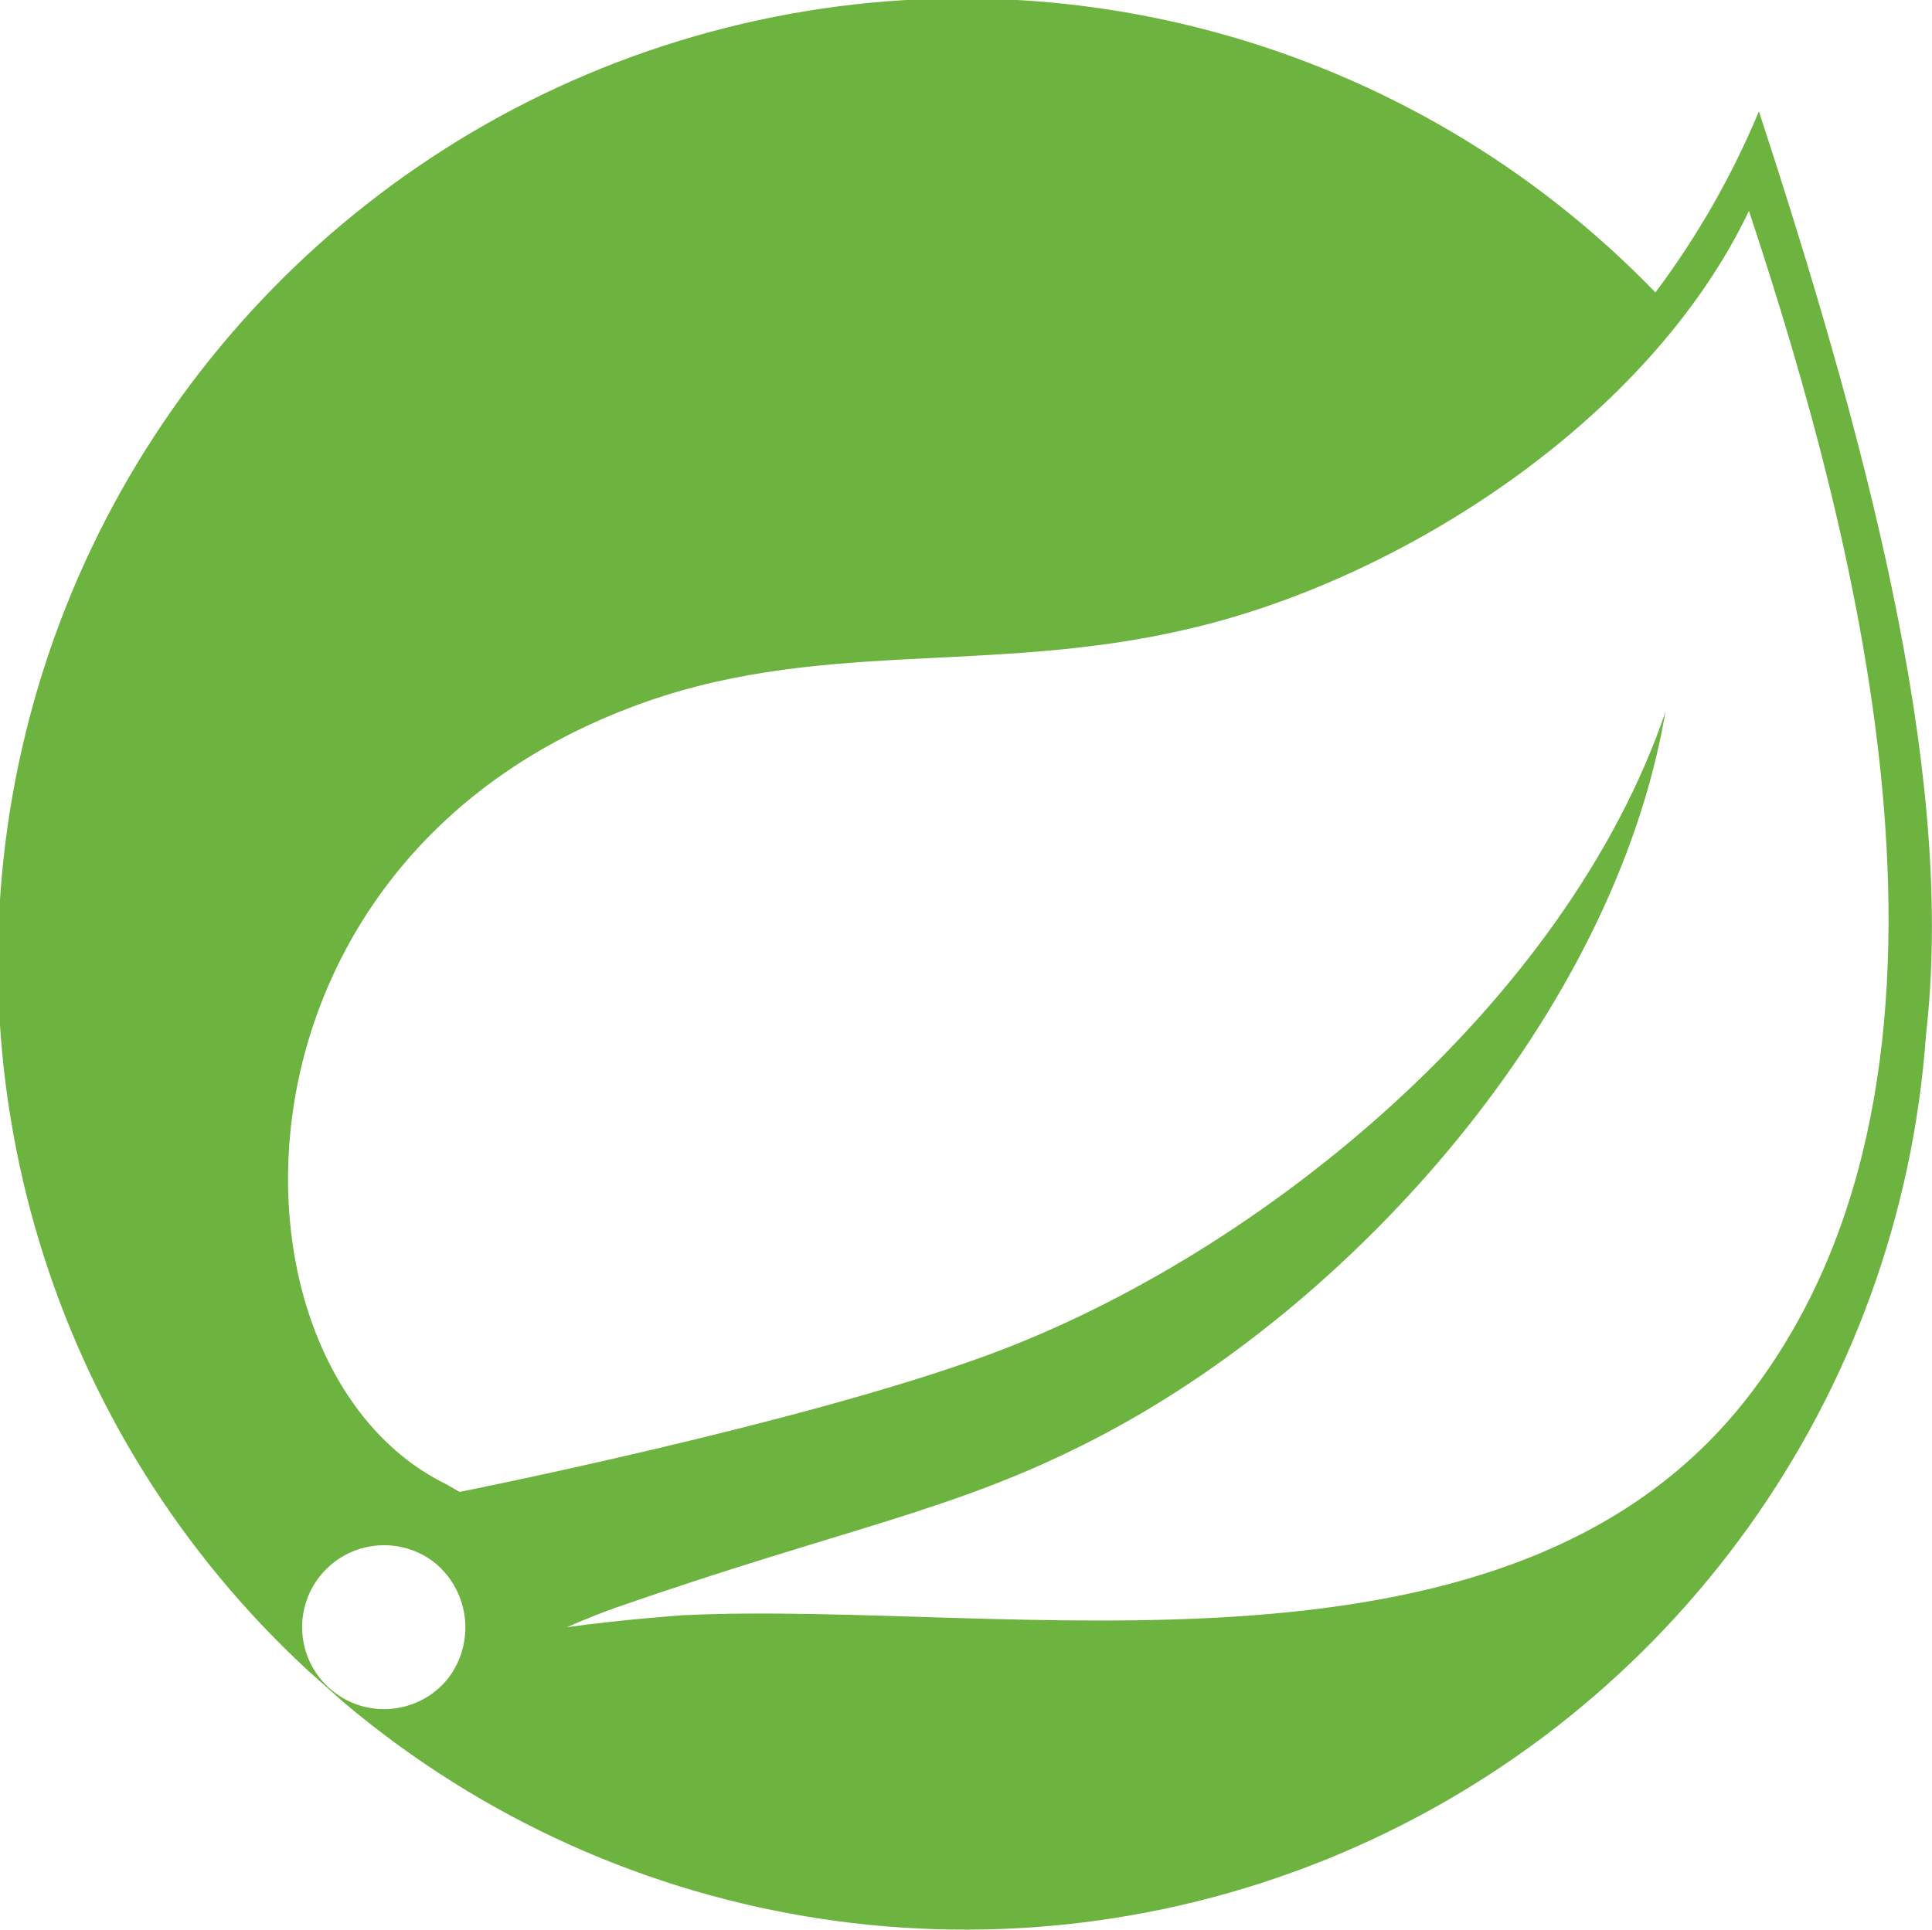
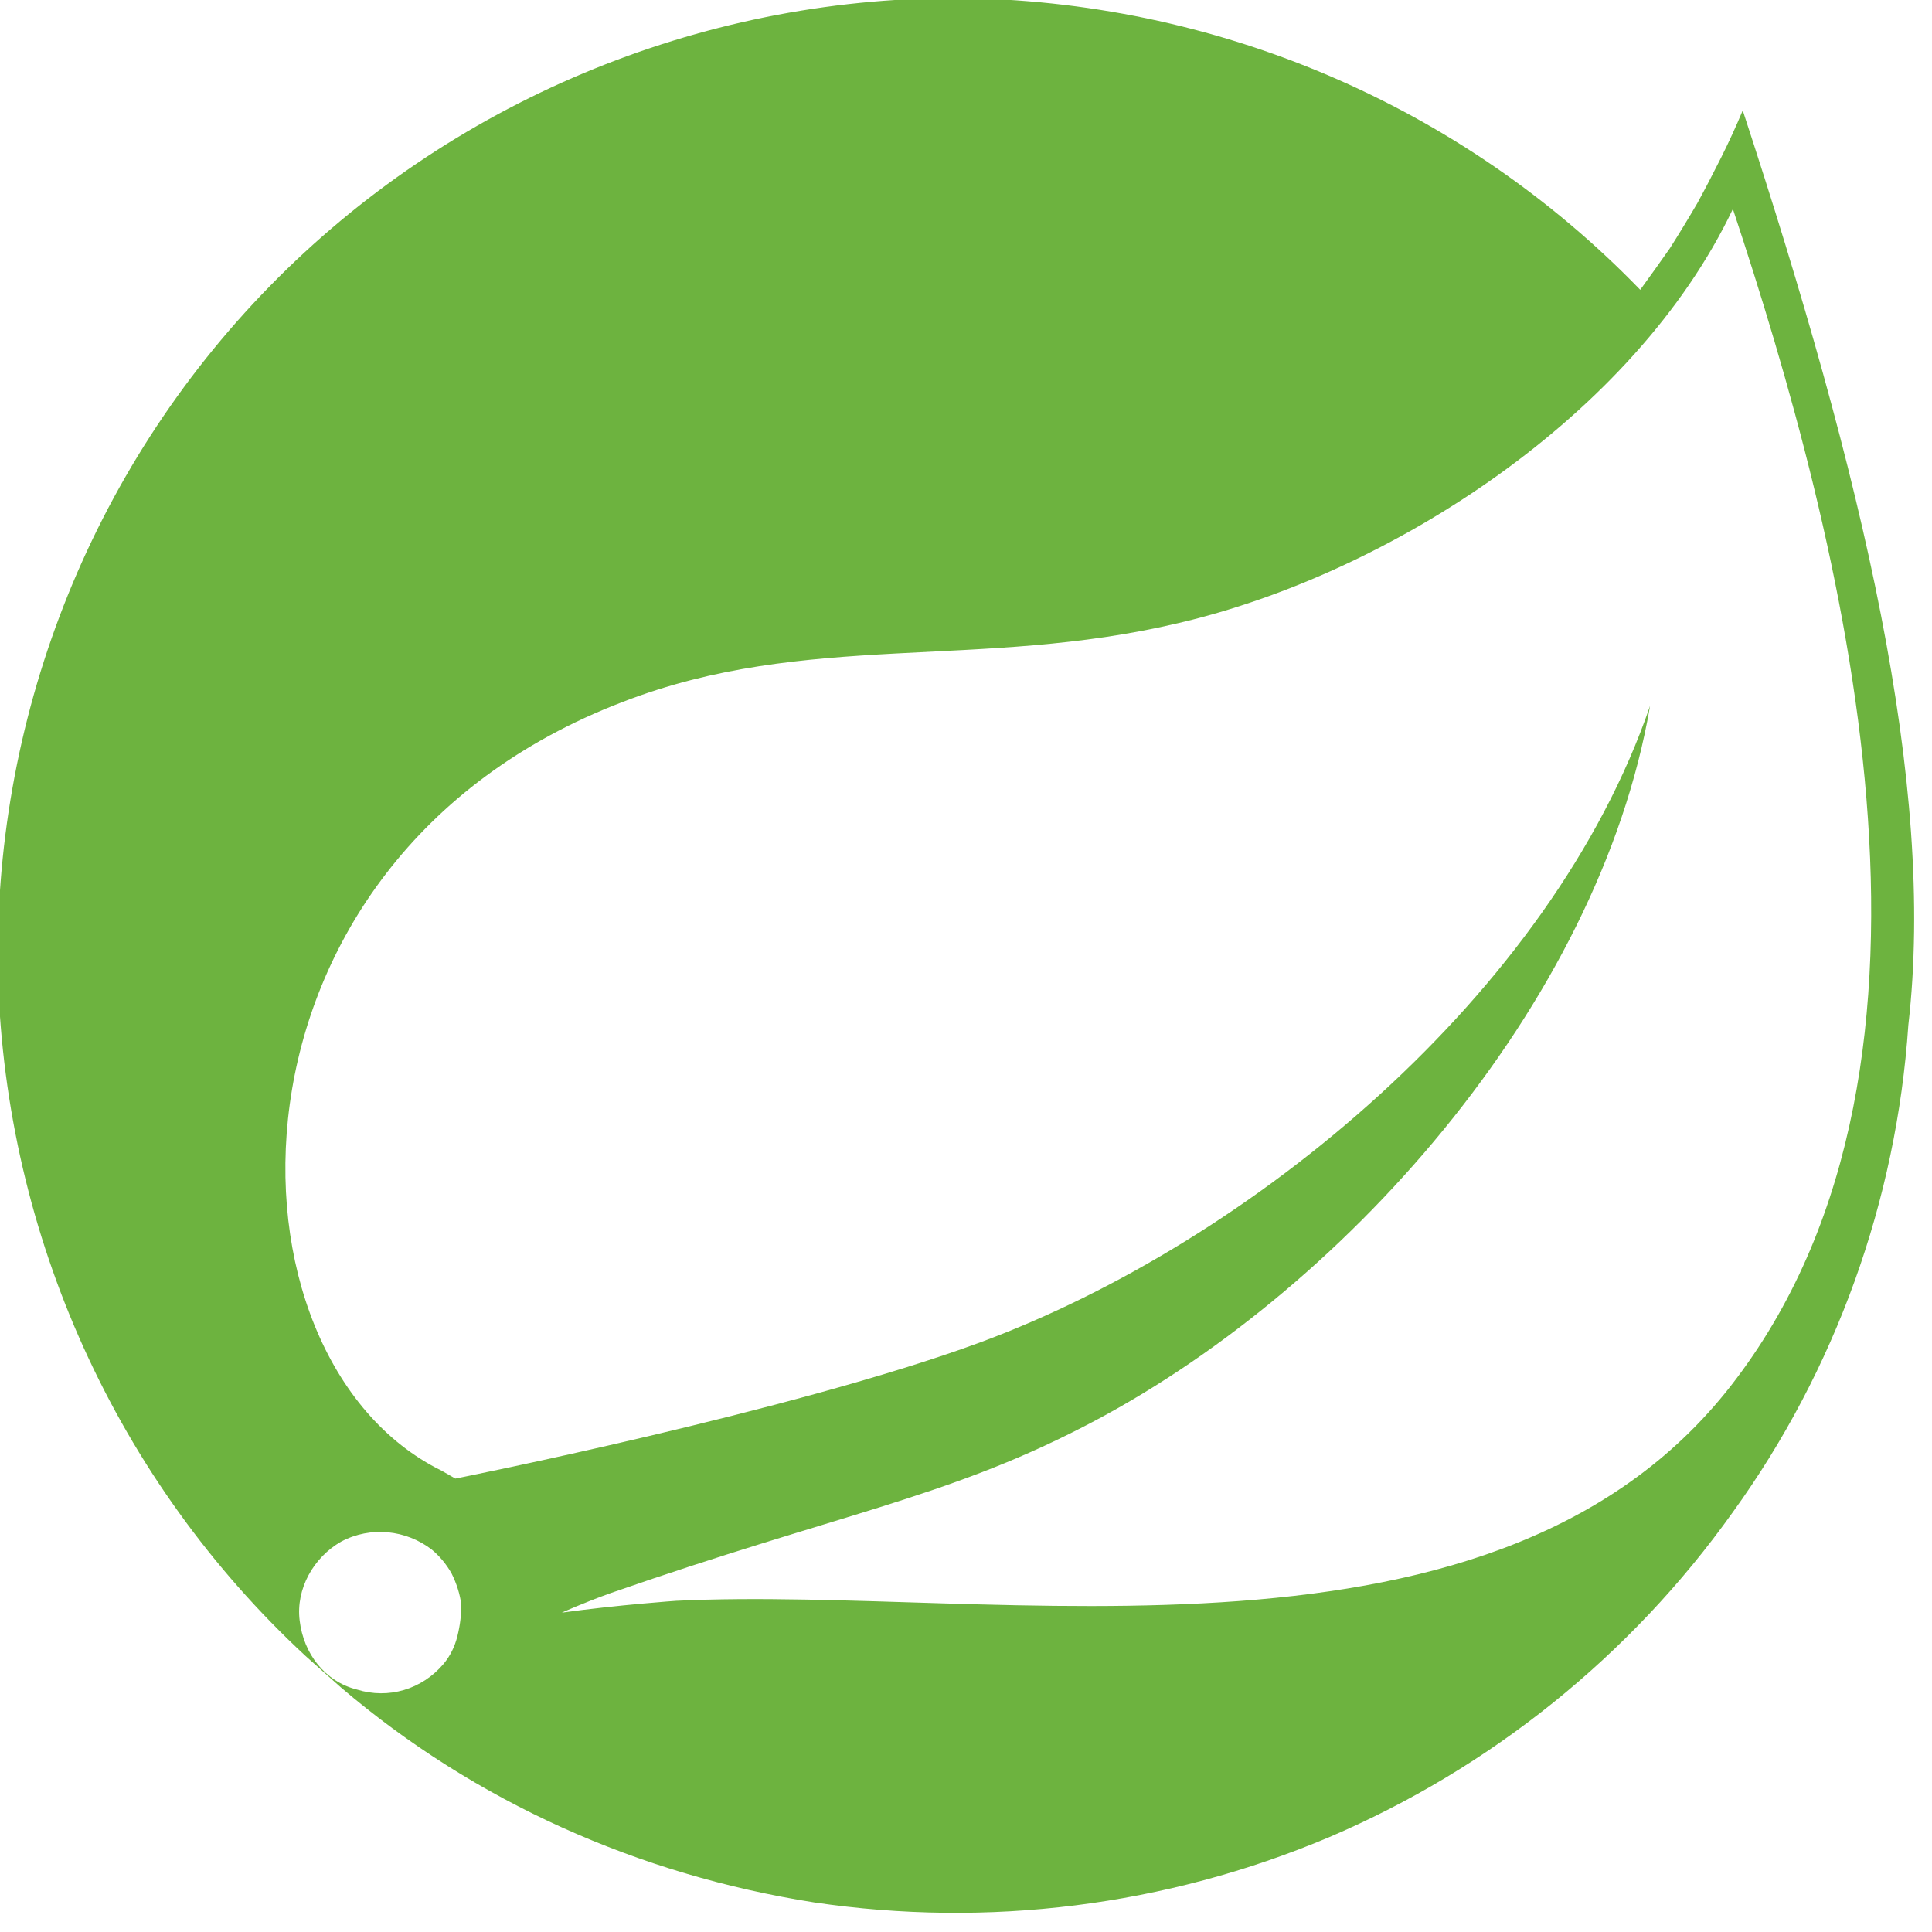
- <svg xmlns="http://www.w3.org/2000/svg" viewBox="0 0 97.1 97">
-   <defs>
-     <style>.cls-1{fill:#6db33f;}</style>
-   </defs>
-   <g id="Layer_2" data-name="Layer 2">
-     <g id="logos">
-       <path class="cls-1" d="M88.4,5.6a42.32,42.32,0,0,1-5.2,9.1A48.46,48.46,0,1,0,15.5,84l1.8,1.6A48.41,48.41,0,0,0,96.8,52C98.2,39.8,94.5,24.2,88.4,5.6ZM22.5,84.4a4.12,4.12,0,1,1-.6-5.8A4.21,4.21,0,0,1,22.5,84.4ZM88.1,69.9C76.2,85.8,50.6,80.4,34.3,81.2c0,0-2.9.2-5.8.6,0,0,1.1-.5,2.5-1,11.5-4,16.9-4.8,23.9-8.4C68,65.7,81.1,51,83.7,35.8c-5,14.6-20.2,27.2-34,32.3C40.2,71.6,23.1,75,23.1,75l-.7-.4c-11.6-5.7-12-30.9,9.2-39,9.3-3.6,18.1-1.6,28.2-4,10.7-2.5,23.1-10.5,28.1-21C93.5,27.5,100.3,53.7,88.1,69.9Z" />
-     </g>
-   </g>
+ <svg xmlns="http://www.w3.org/2000/svg" version="1.2" viewBox="0 0 98 98">
+   <style>.a{fill:#6db33f}</style>
+   <path fill-rule="evenodd" class="a" d="m96.8 52c-0.6 8.9-3.7 17.5-8.9 24.7-5.2 7.3-12.3 13-20.5 16.5-8.3 3.5-17.3 4.6-26.1 3.3-8.9-1.4-17.2-5.1-24-10.9l-1.8-1.6c-9.6-8.9-15.2-21.3-15.6-34.4-0.3-13 4.6-25.7 13.8-35.1 9.1-9.3 21.7-14.6 34.8-14.6 13.1 0.1 25.6 5.4 34.7 14.8q0.8-1.1 1.5-2.1 0.7-1.1 1.4-2.3 0.6-1.1 1.2-2.3 0.6-1.2 1.1-2.4c6.1 18.6 9.8 34.2 8.4 46.4zm-73.6 31q0.2-0.8 0.2-1.6-0.1-0.8-0.5-1.6-0.4-0.7-1-1.2c-1.3-1-3.1-1.2-4.6-0.4-1.4 0.8-2.3 2.4-2.1 4 0.2 1.7 1.3 3.1 2.9 3.5 1.6 0.5 3.3 0 4.4-1.3q0.5-0.6 0.7-1.4zm64.7-72.4c-5 10.5-17.4 18.5-28.1 21-10.1 2.4-18.9 0.4-28.2 4-21.2 8.1-20.8 33.3-9.2 39l0.7 0.4c0 0 17.1-3.4 26.6-6.9 13.8-5.1 29-17.7 34-32.3-2.6 15.2-15.7 29.9-28.8 36.6-7 3.6-12.4 4.4-23.9 8.4-1.4 0.5-2.5 1-2.5 1 2.9-0.4 5.8-0.6 5.8-0.6 16.3-0.8 41.9 4.6 53.8-11.3 12.2-16.2 5.4-42.4-0.2-59.3z" />
</svg>
